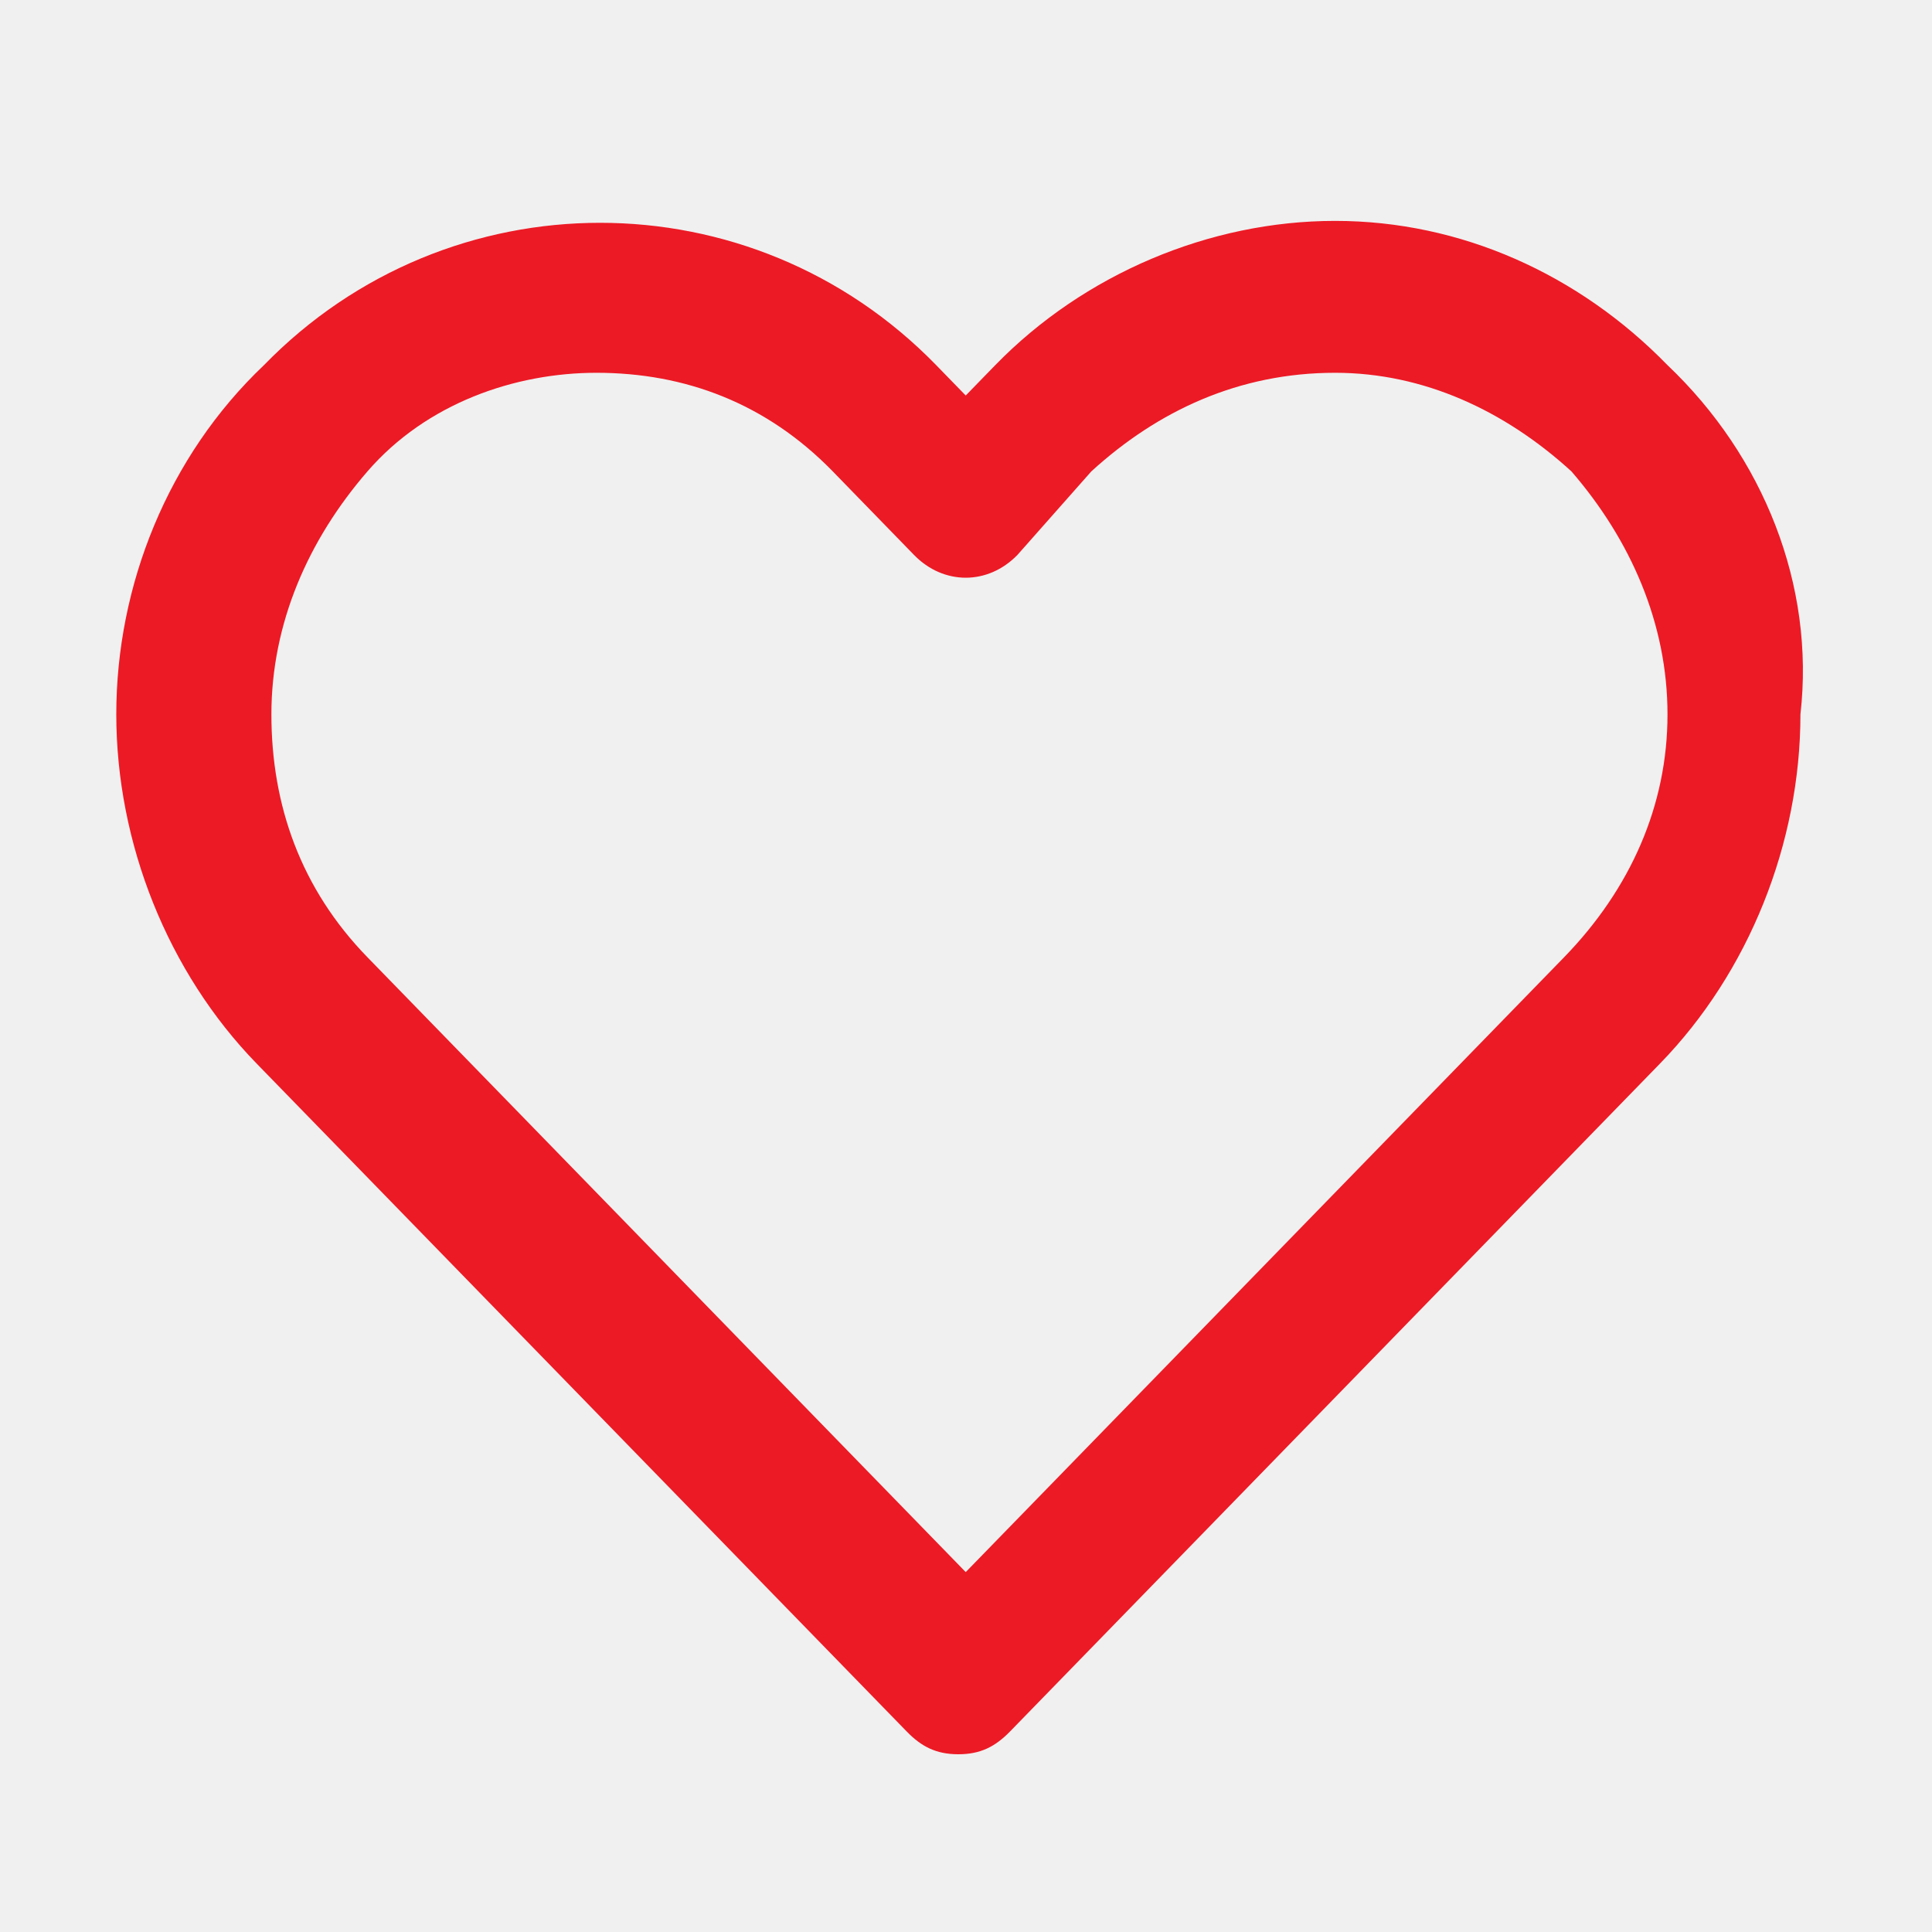
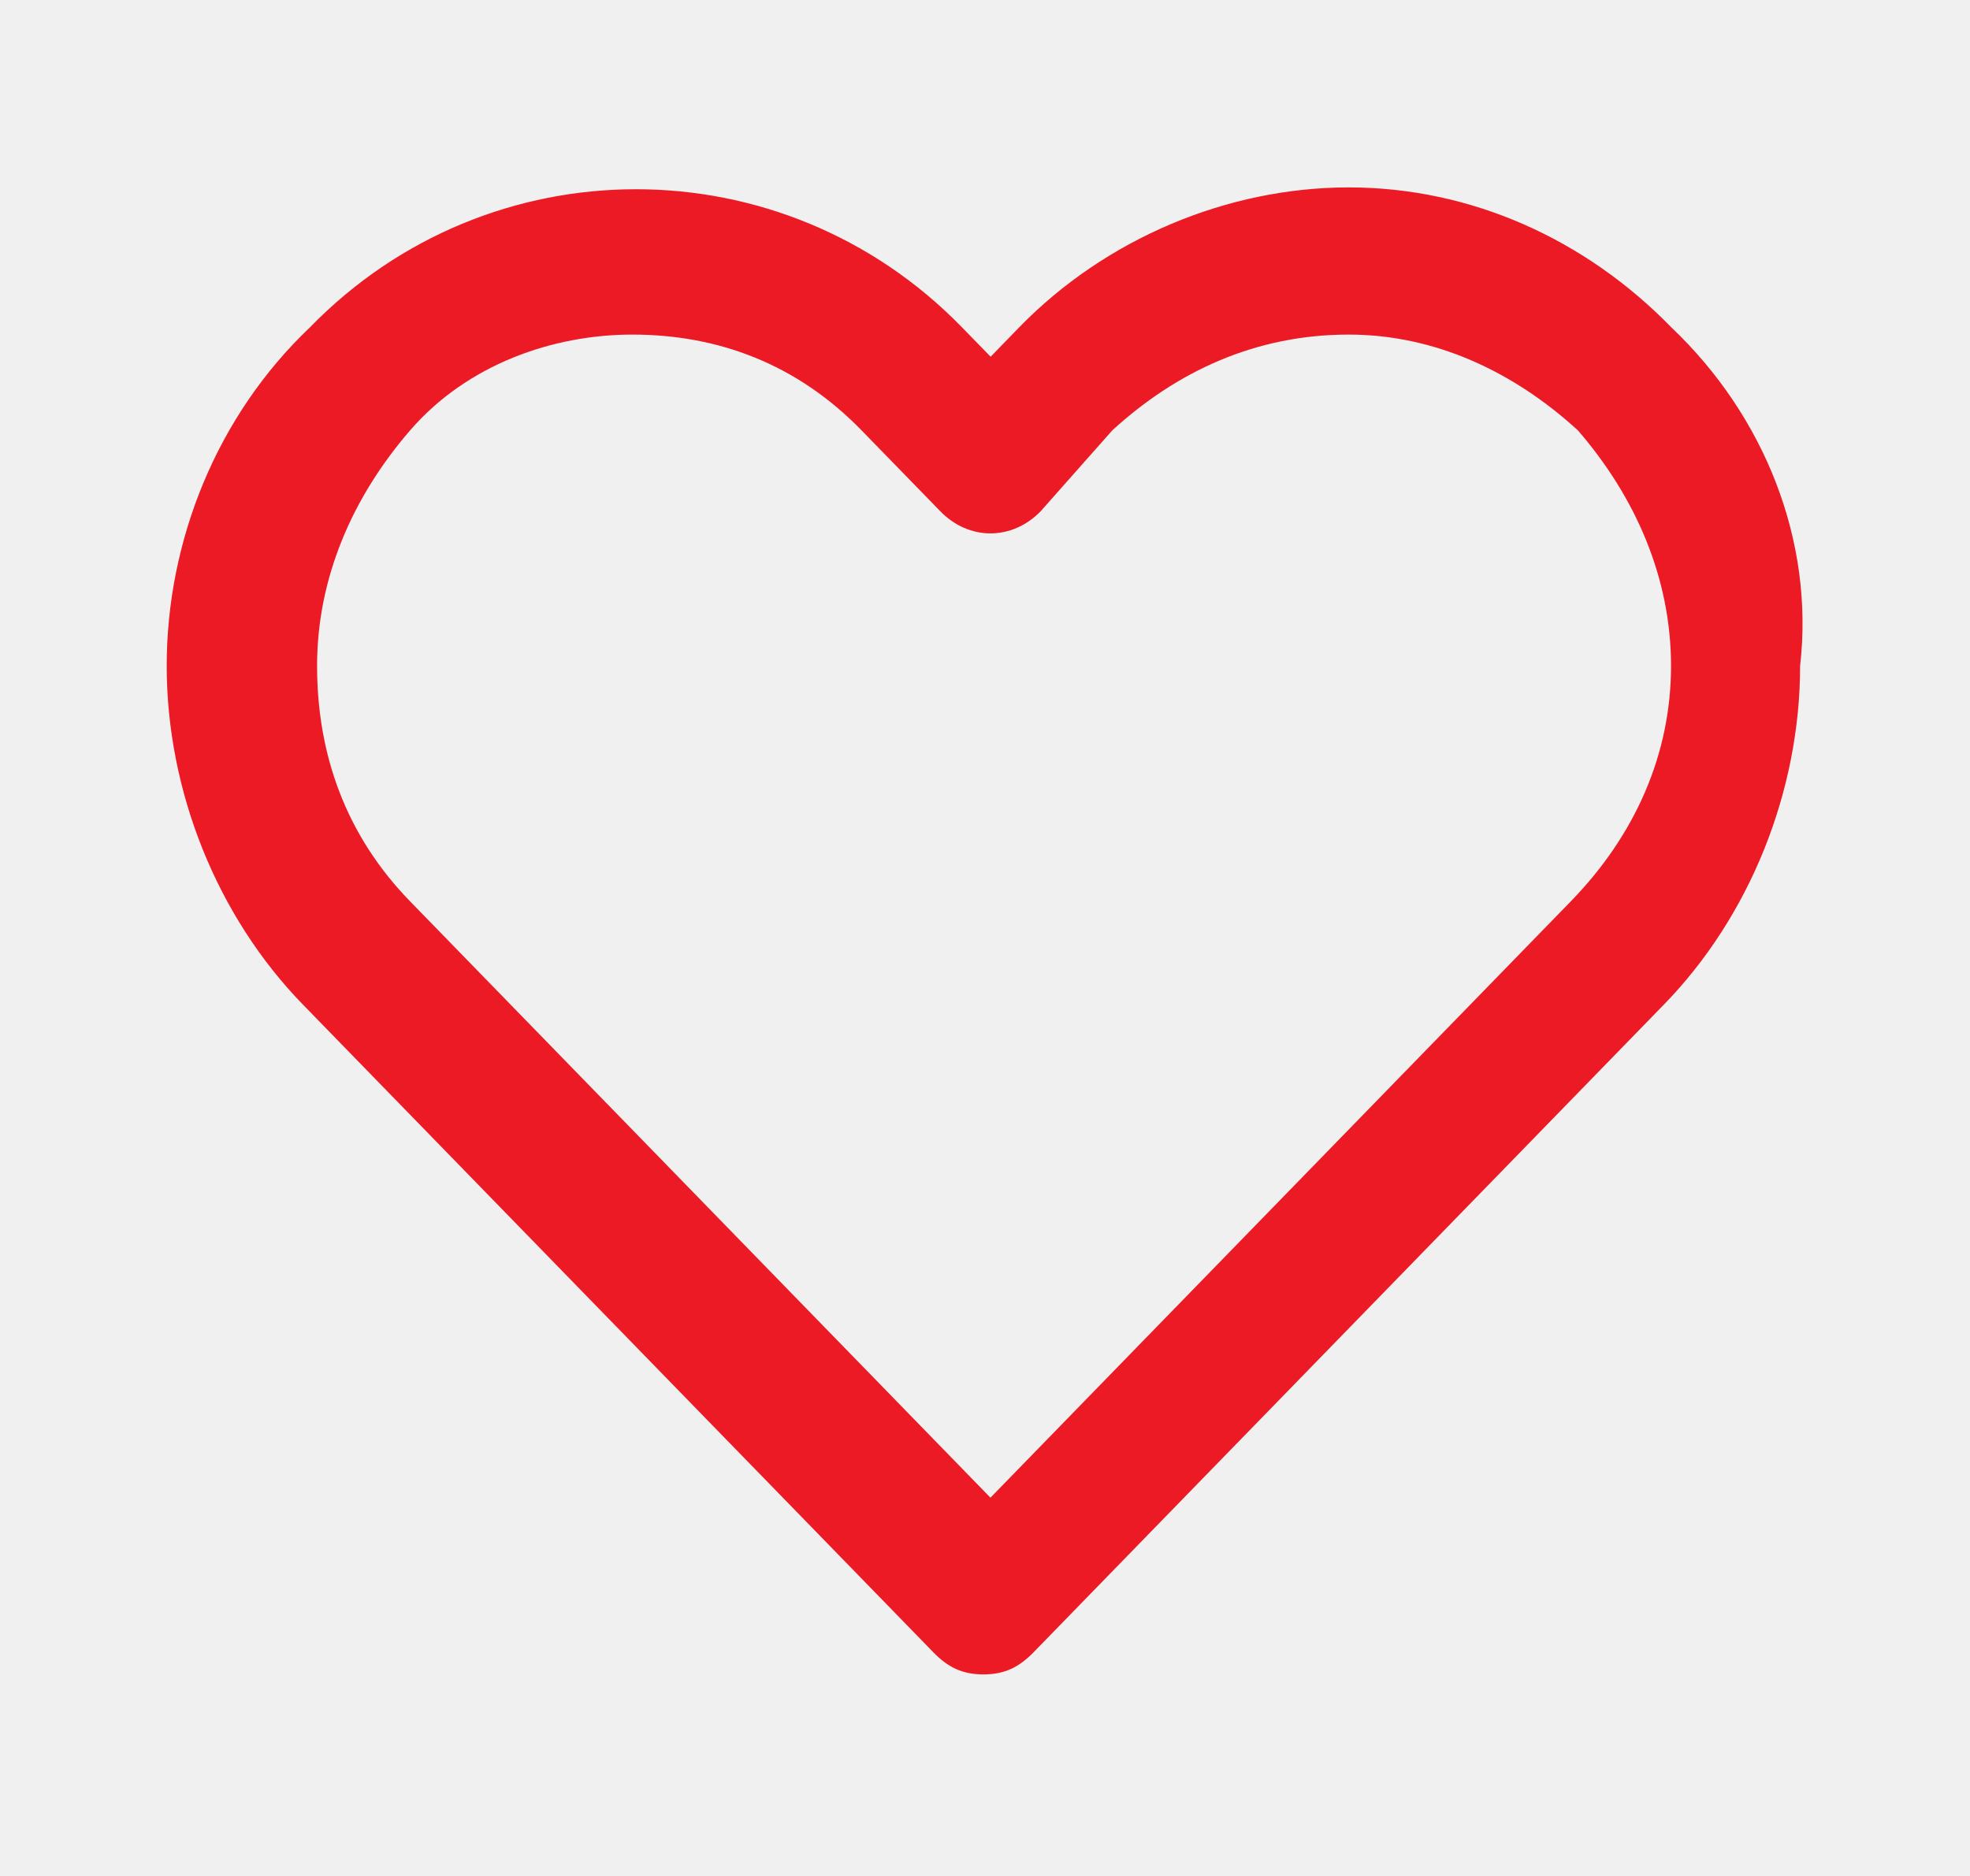
- <svg xmlns="http://www.w3.org/2000/svg" width="21" height="21" viewBox="0 0 21 21" fill="none">
-   <path fill-rule="evenodd" clip-rule="evenodd" d="M14.512 2.401C15.877 2.401 17.161 2.979 18.125 3.969C19.168 4.959 19.73 6.362 19.57 7.764C19.57 9.167 19.008 10.57 18.044 11.56L10.979 18.82C10.818 18.985 10.658 19.068 10.417 19.068C10.176 19.068 10.015 18.985 9.855 18.82L2.789 11.56C1.826 10.57 1.264 9.167 1.264 7.764C1.264 6.362 1.826 4.959 2.869 3.969C4.877 1.906 8.169 1.906 10.176 3.969L10.497 4.299L10.818 3.969C11.782 2.979 13.147 2.401 14.512 2.401ZM10.497 17.088L17.001 10.405C17.723 9.662 18.125 8.755 18.125 7.765C18.125 6.775 17.723 5.867 17.081 5.124C16.358 4.464 15.475 4.052 14.512 4.052C13.468 4.052 12.585 4.464 11.862 5.124L11.059 6.032C10.738 6.362 10.256 6.362 9.935 6.032L9.052 5.124C8.329 4.382 7.446 4.052 6.483 4.052C5.599 4.052 4.636 4.382 3.994 5.124C3.351 5.867 2.95 6.775 2.95 7.765C2.95 8.755 3.271 9.662 3.994 10.405L10.497 17.088Z" fill="#EC1A25" />
-   <mask id="mask0_85_599" style="mask-type:luminance" maskUnits="userSpaceOnUse" x="1" y="2" width="19" height="18">
-     <path fill-rule="evenodd" clip-rule="evenodd" d="M14.512 2.401C15.877 2.401 17.161 2.979 18.125 3.969C19.168 4.959 19.73 6.362 19.57 7.764C19.57 9.167 19.008 10.57 18.044 11.56L10.979 18.82C10.818 18.985 10.658 19.068 10.417 19.068C10.176 19.068 10.015 18.985 9.855 18.82L2.789 11.56C1.826 10.57 1.264 9.167 1.264 7.764C1.264 6.362 1.826 4.959 2.869 3.969C4.877 1.906 8.169 1.906 10.176 3.969L10.497 4.299L10.818 3.969C11.782 2.979 13.147 2.401 14.512 2.401ZM10.497 17.088L17.001 10.405C17.723 9.662 18.125 8.755 18.125 7.765C18.125 6.775 17.723 5.867 17.081 5.124C16.358 4.464 15.475 4.052 14.512 4.052C13.468 4.052 12.585 4.464 11.862 5.124L11.059 6.032C10.738 6.362 10.256 6.362 9.935 6.032L9.052 5.124C8.329 4.382 7.446 4.052 6.483 4.052C5.599 4.052 4.636 4.382 3.994 5.124C3.351 5.867 2.95 6.775 2.95 7.765C2.95 8.755 3.271 9.662 3.994 10.405L10.497 17.088Z" fill="white" />
+ <svg xmlns="http://www.w3.org/2000/svg" width="21" height="20" viewBox="0 0 21 20" fill="none">
+   <path fill-rule="evenodd" clip-rule="evenodd" d="M14.378 1.998C15.676 1.998 16.898 2.547 17.815 3.489C18.808 4.431 19.342 5.765 19.189 7.099C19.189 8.433 18.655 9.767 17.738 10.709L11.018 17.615C10.865 17.772 10.713 17.851 10.483 17.851C10.254 17.851 10.101 17.772 9.949 17.615L3.228 10.709C2.312 9.767 1.777 8.433 1.777 7.099C1.777 5.765 2.312 4.431 3.305 3.489C5.214 1.527 8.345 1.527 10.254 3.489L10.56 3.803L10.865 3.489C11.782 2.547 13.08 1.998 14.378 1.998ZM10.558 15.967L16.744 9.61C17.431 8.904 17.813 8.041 17.813 7.099C17.813 6.157 17.431 5.294 16.82 4.588C16.133 3.96 15.293 3.567 14.377 3.567C13.384 3.567 12.544 3.96 11.857 4.588L11.093 5.451C10.787 5.765 10.329 5.765 10.024 5.451L9.184 4.588C8.496 3.881 7.656 3.567 6.74 3.567C5.9 3.567 4.983 3.881 4.372 4.588C3.761 5.294 3.38 6.157 3.38 7.099C3.38 8.041 3.685 8.904 4.372 9.61L10.558 15.967Z" fill="#EC1A25" />
+   <mask id="mask0_87_1038" style="mask-type:luminance" maskUnits="userSpaceOnUse" x="1" y="1" width="19" height="17">
+     <path fill-rule="evenodd" clip-rule="evenodd" d="M14.378 1.998C15.676 1.998 16.898 2.547 17.815 3.489C18.808 4.431 19.342 5.765 19.189 7.099C19.189 8.433 18.655 9.767 17.738 10.709L11.018 17.615C10.865 17.772 10.713 17.851 10.483 17.851C10.254 17.851 10.101 17.772 9.949 17.615L3.228 10.709C2.312 9.767 1.777 8.433 1.777 7.099C1.777 5.765 2.312 4.431 3.305 3.489C5.214 1.527 8.345 1.527 10.254 3.489L10.56 3.803L10.865 3.489C11.782 2.547 13.08 1.998 14.378 1.998ZM10.558 15.967L16.744 9.61C17.431 8.904 17.813 8.041 17.813 7.099C17.813 6.157 17.431 5.294 16.82 4.588C16.133 3.96 15.293 3.567 14.377 3.567C13.384 3.567 12.544 3.96 11.857 4.588L11.093 5.451C10.787 5.765 10.329 5.765 10.024 5.451L9.184 4.588C8.496 3.881 7.656 3.567 6.74 3.567C5.9 3.567 4.983 3.881 4.372 4.588C3.761 5.294 3.38 6.157 3.38 7.099C3.38 8.041 3.685 8.904 4.372 9.61L10.558 15.967Z" fill="white" />
  </mask>
-   <g mask="url(#mask0_85_599)">
+   <g mask="url(#mask0_87_1038)">
</g>
</svg>
